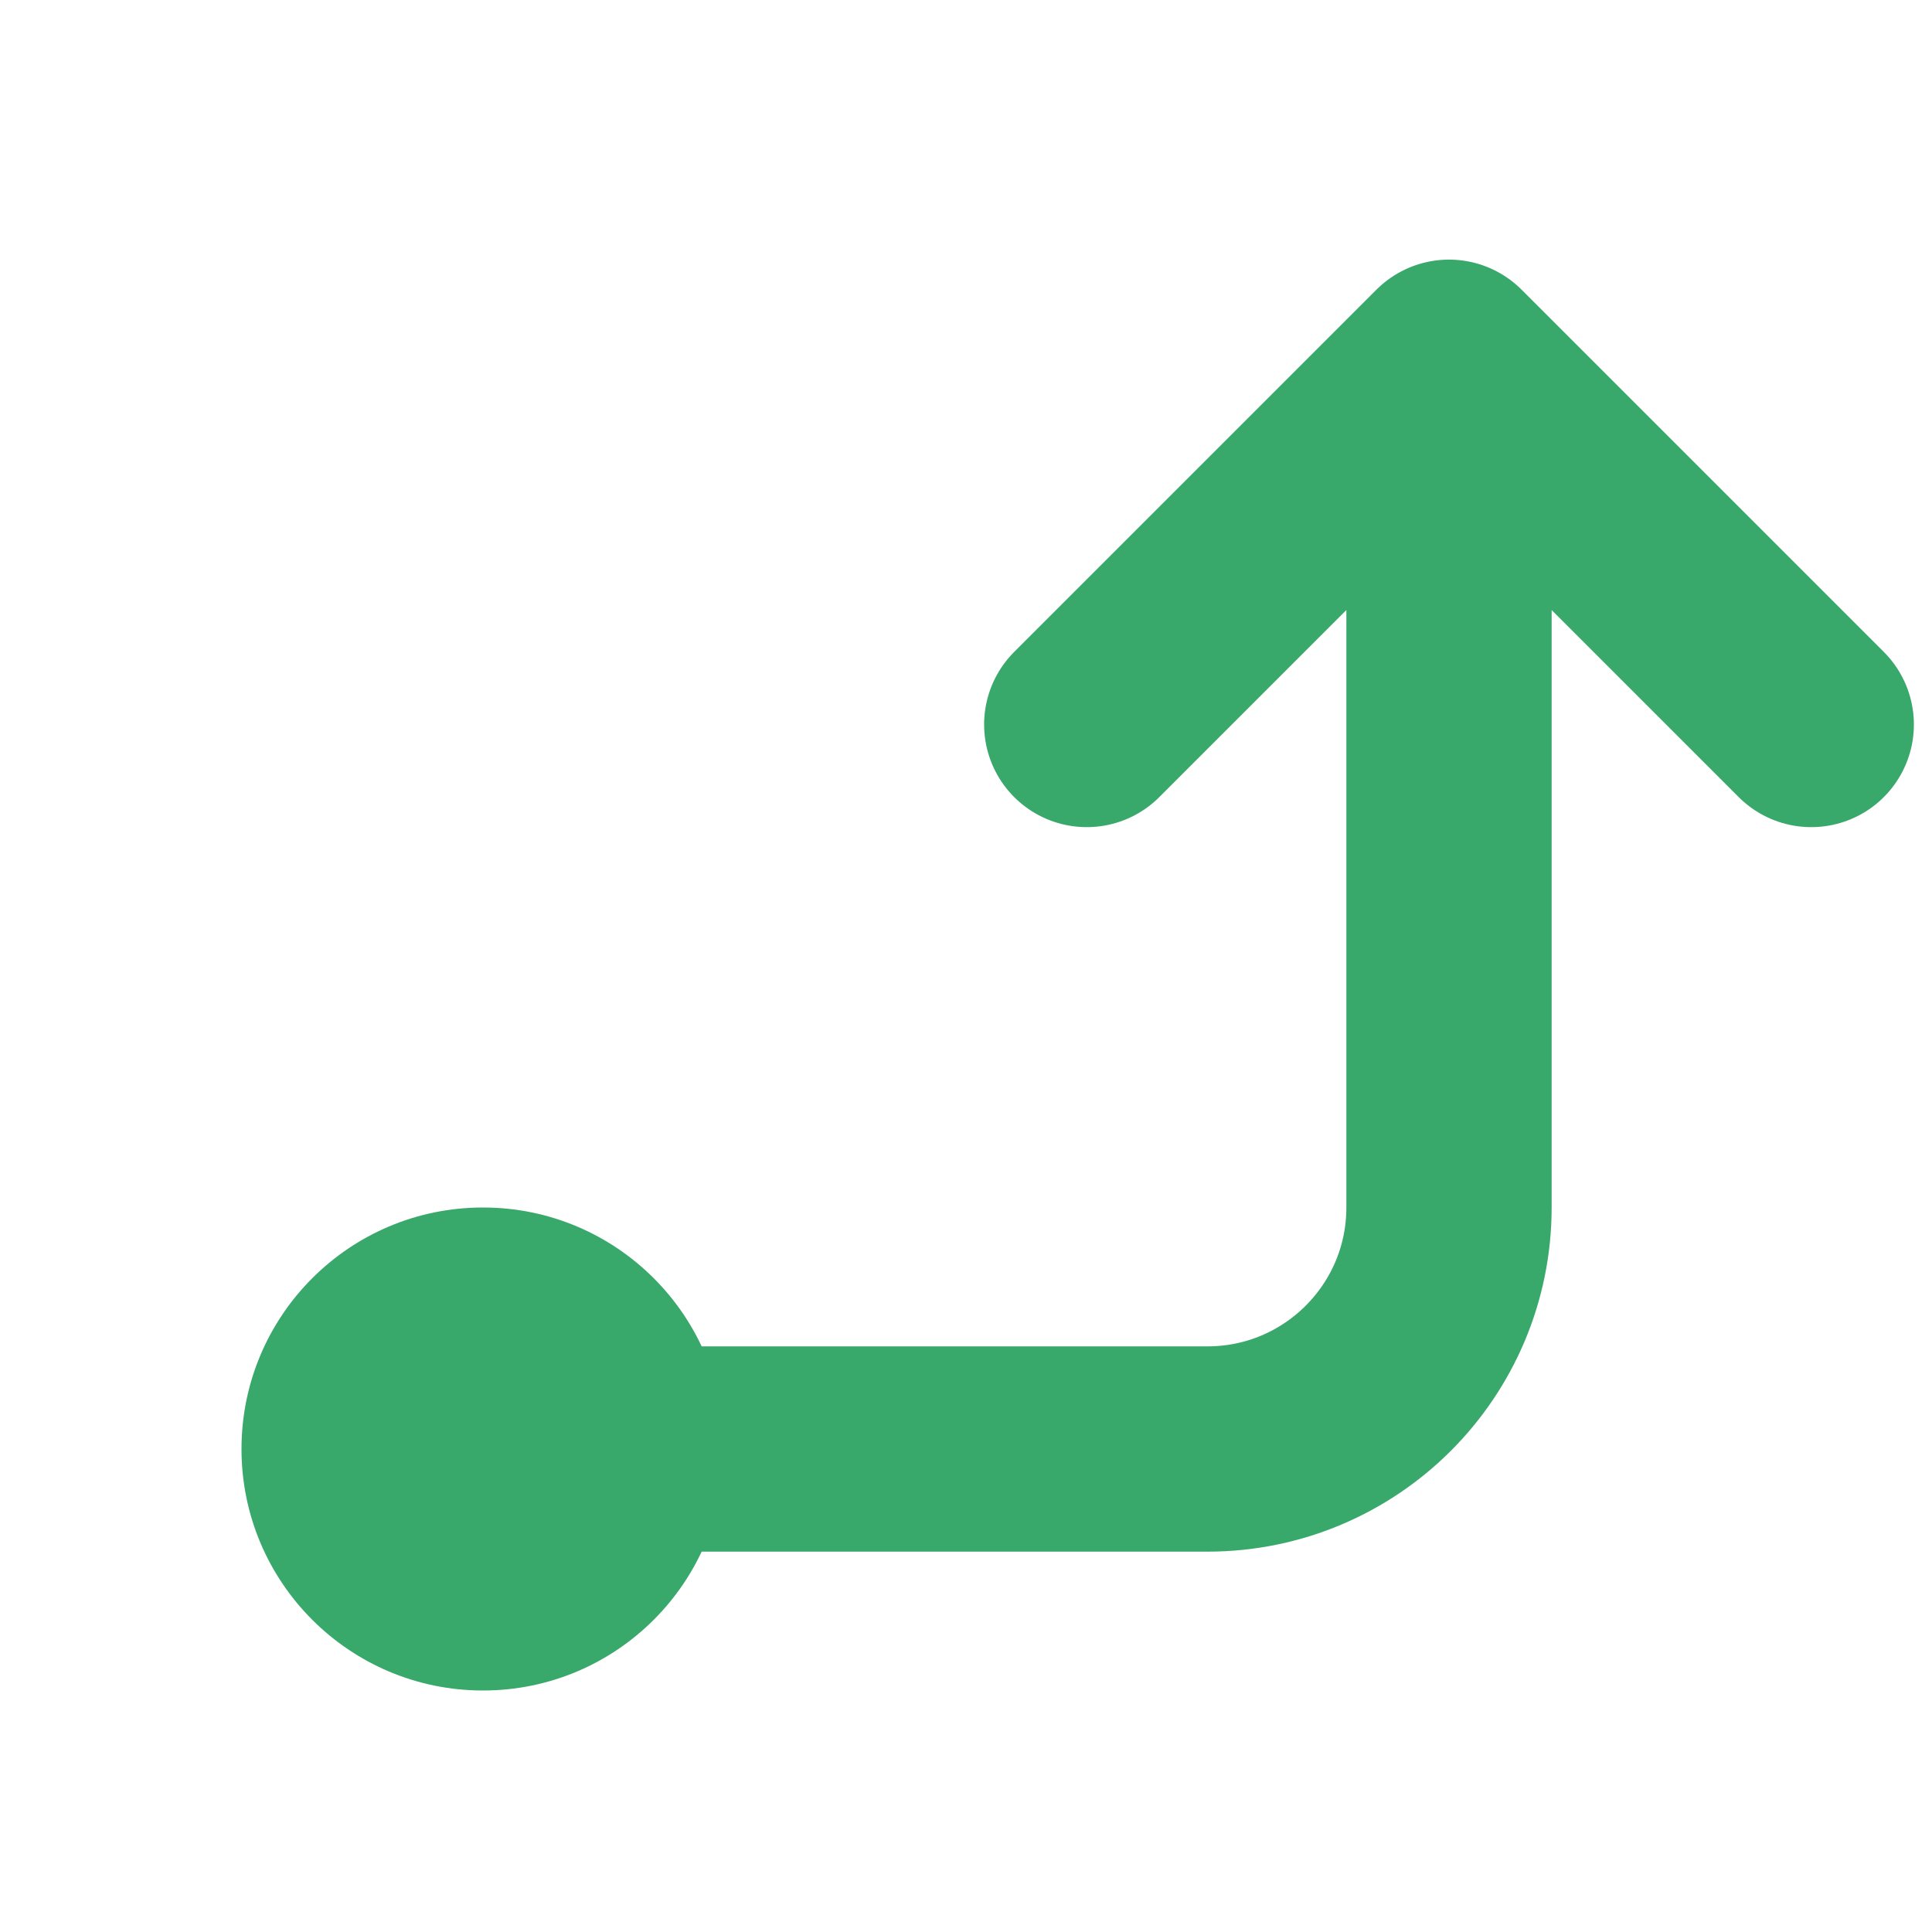
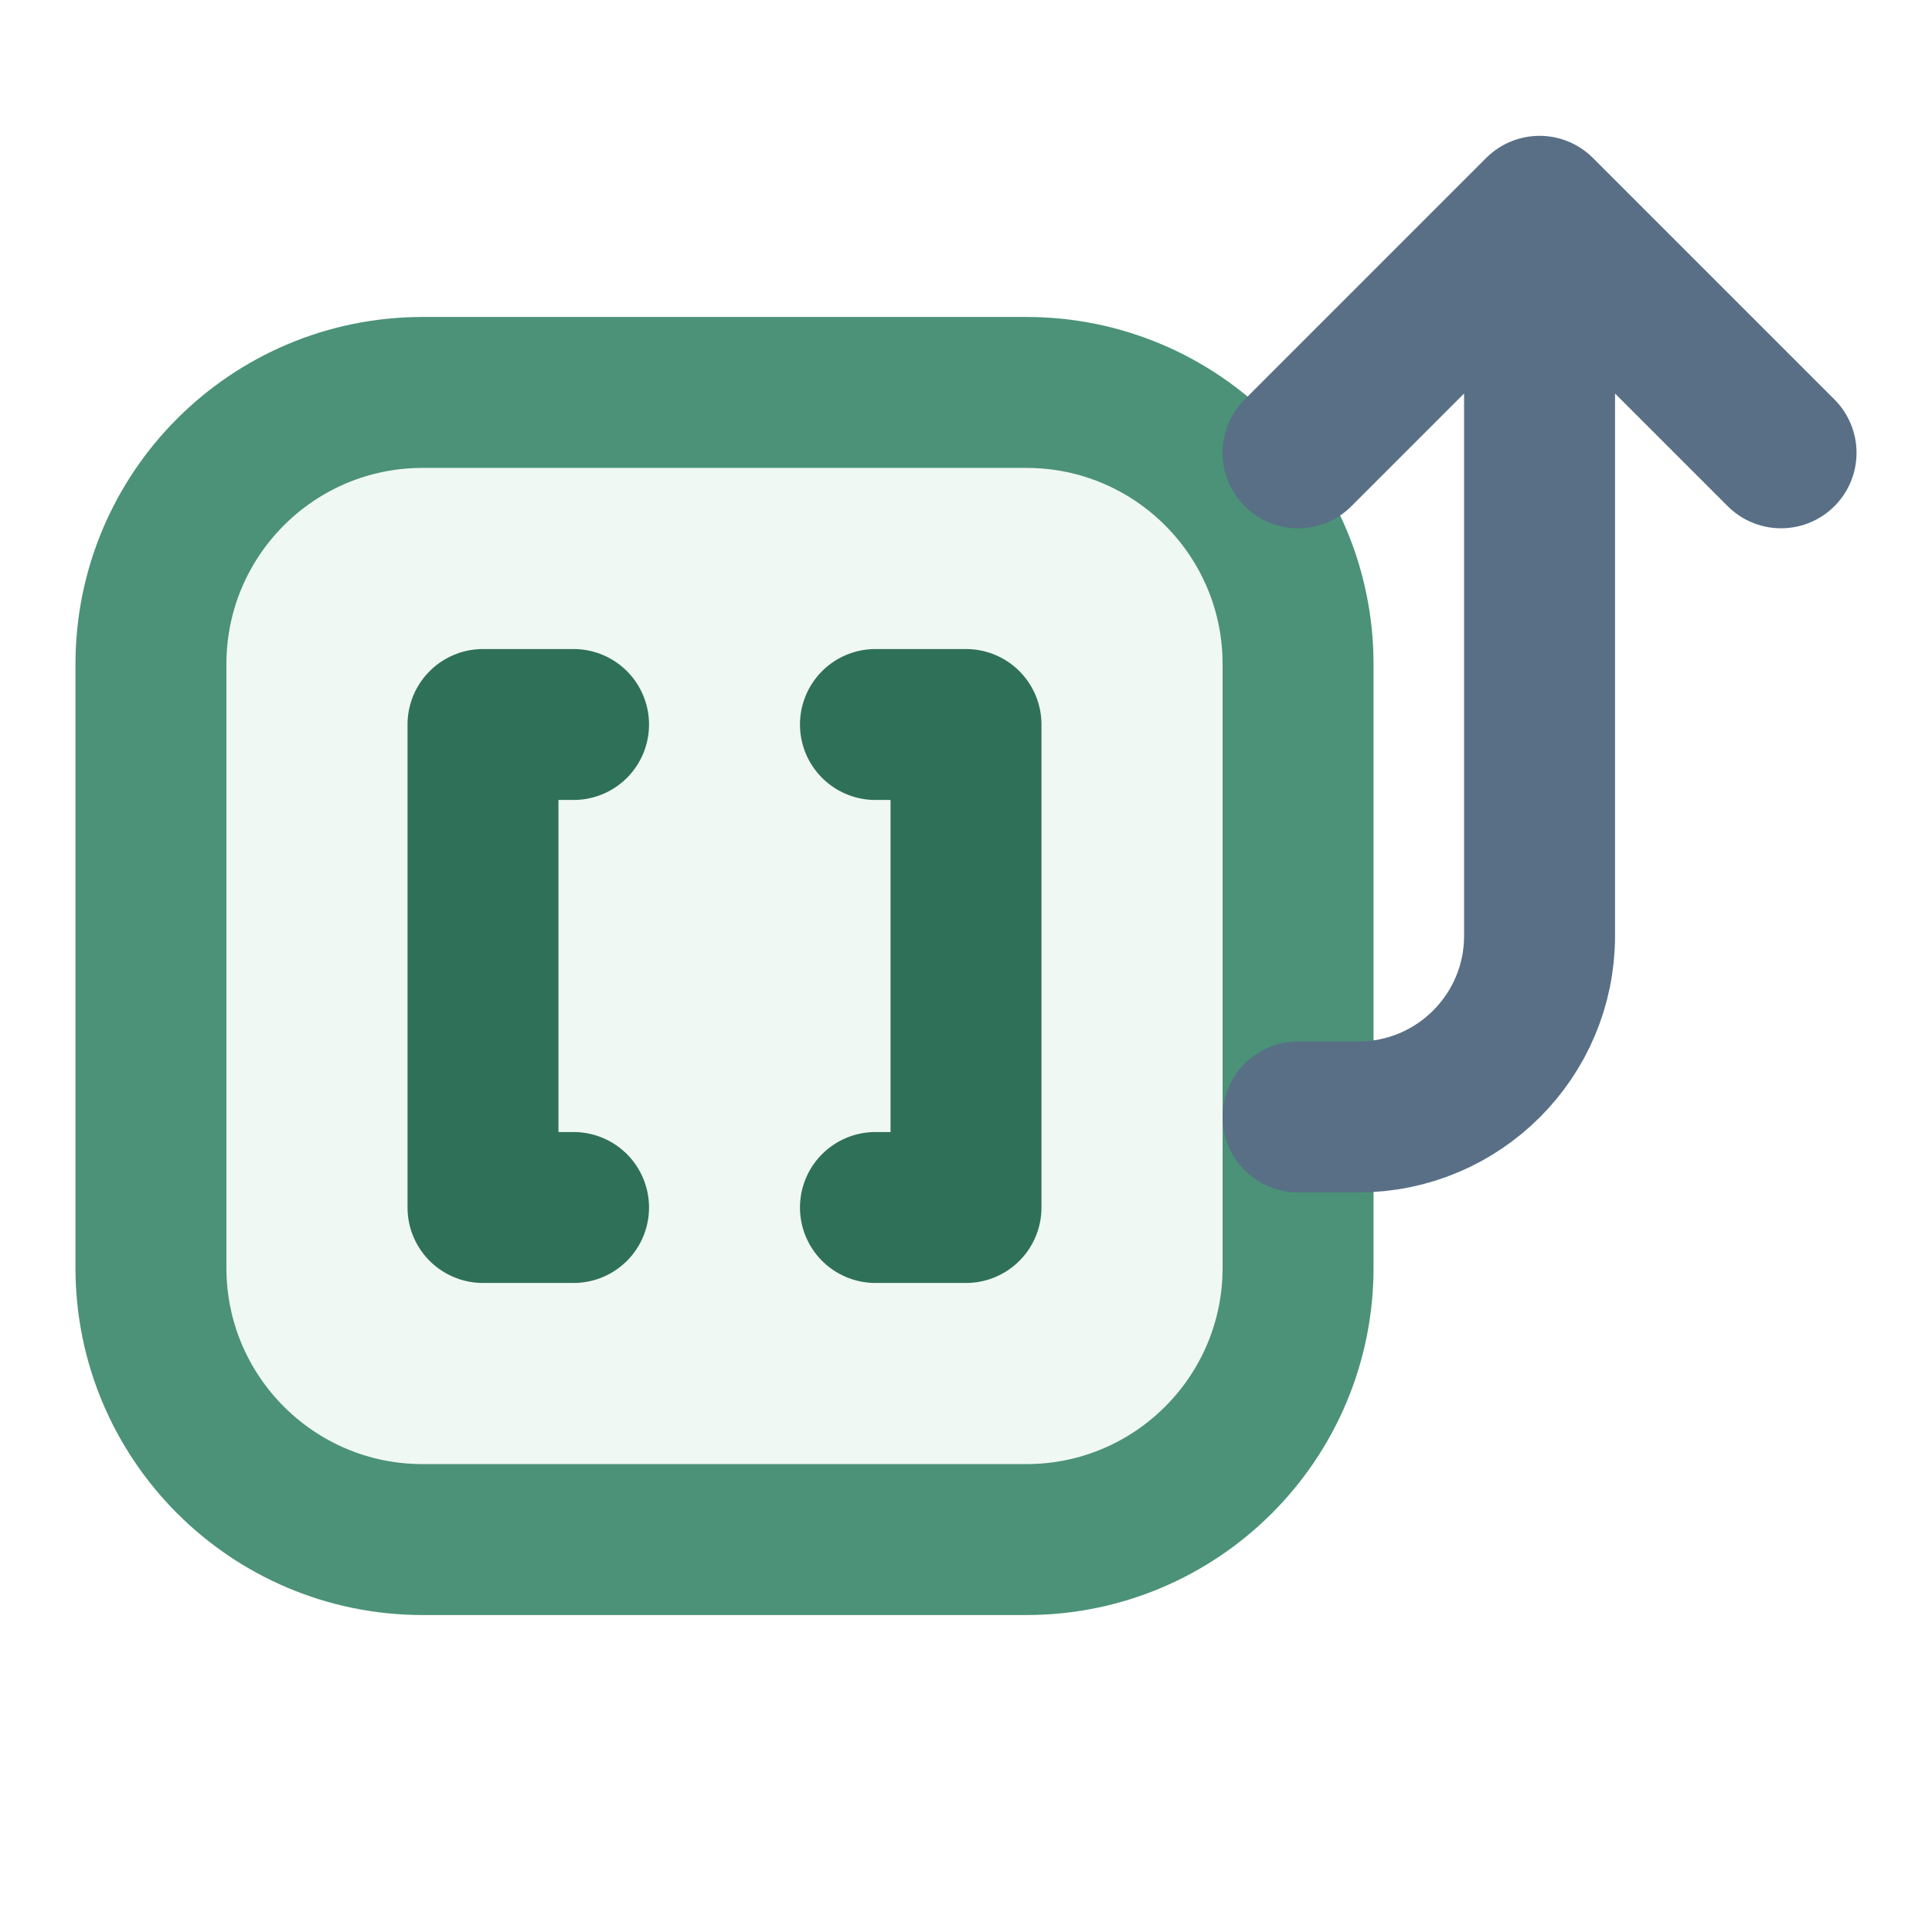
- <svg xmlns="http://www.w3.org/2000/svg" width="16" height="16" viewBox="0 0 16 16">
-   <path fill="none" stroke="#39a86b" stroke-linecap="round" stroke-linejoin="round" stroke-width="1.7" d="M4 12h6a2 2 0 0 0 2-2V3m-3 3 3-3 3 3" />
-   <circle cx="4" cy="12" r="2" fill="#39a86b" />
+ <svg xmlns="http://www.w3.org/2000/svg" width="16" height="16" viewBox="0 0 16 16" fill="none">
+   <rect x="1.25" y="3.25" width="9.5" height="9.5" rx="2.25" fill="#F0F8F4" stroke="#4B9278" stroke-width="1.25" />
+   <path d="M4.75 6H4v4h.75M7.25 6H8v4h-.75" stroke="#2F7059" stroke-width="1.25" stroke-linecap="round" stroke-linejoin="round" />
+   <path d="M10.75 9.25h.5a1.5 1.5 0 0 0 1.5-1.5v-6M10.75 3.75l2-2 2 2" stroke="#586F86" stroke-width="1.25" stroke-linecap="round" stroke-linejoin="round" />
</svg>
